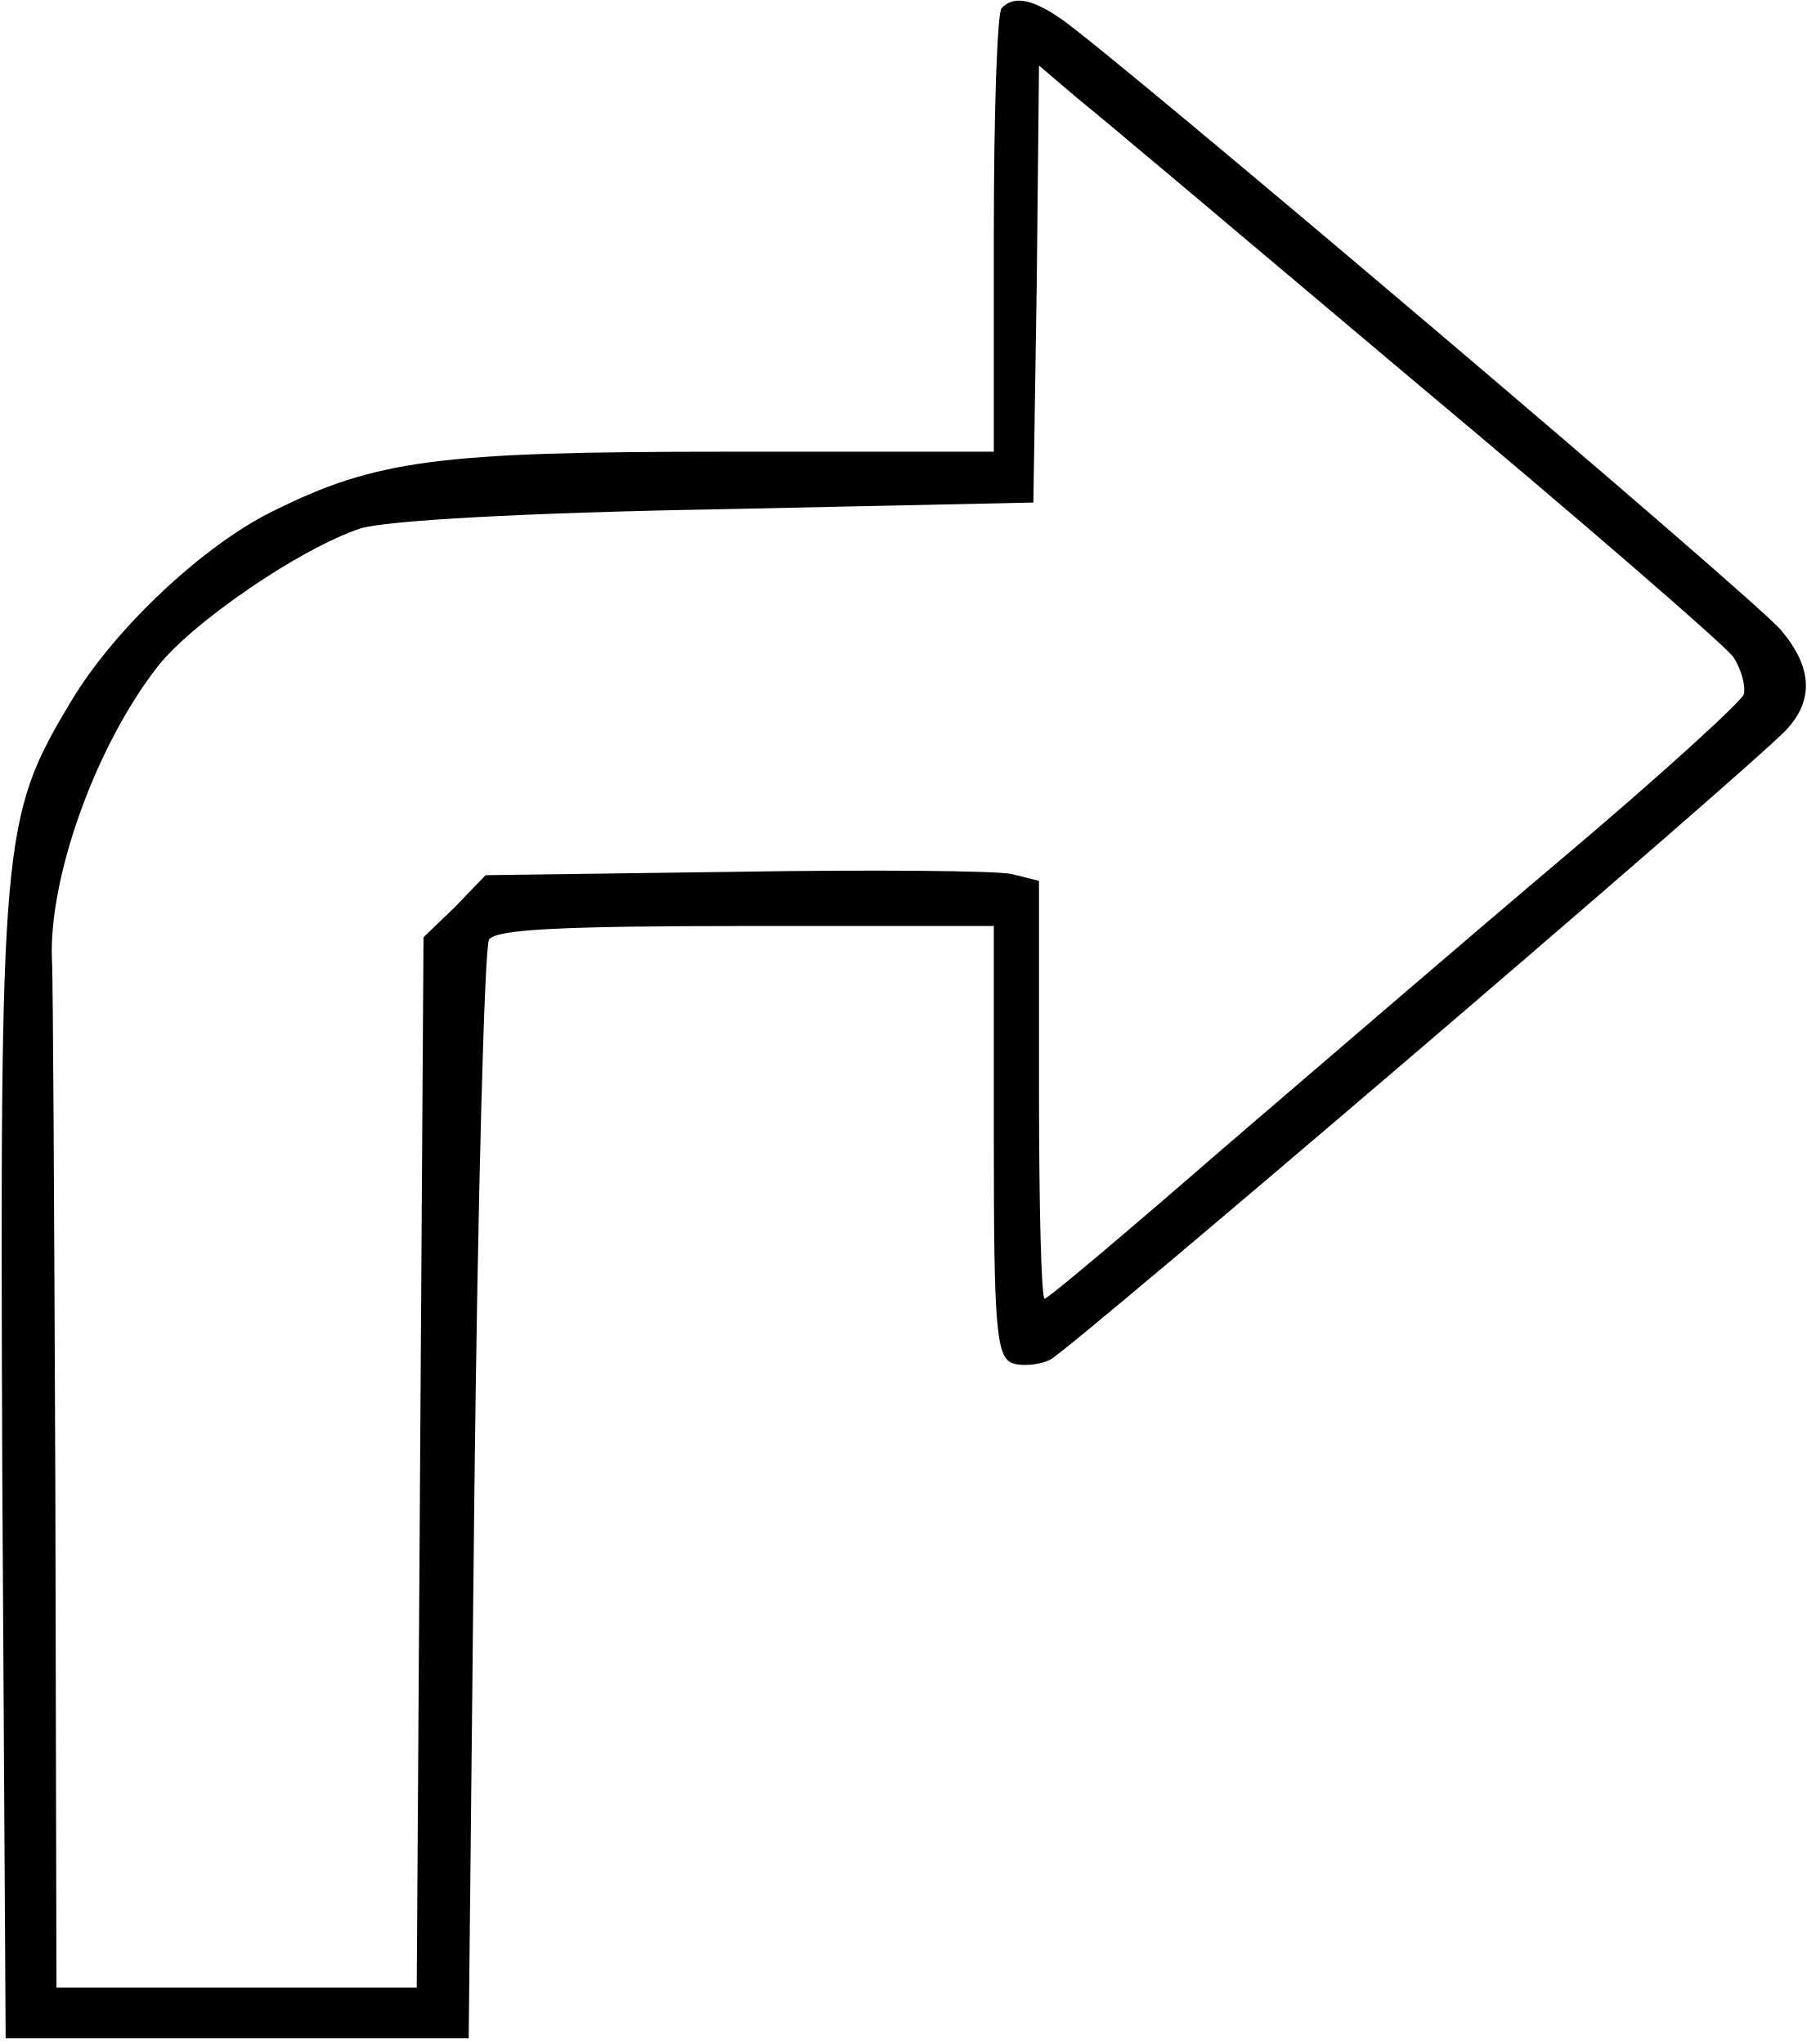
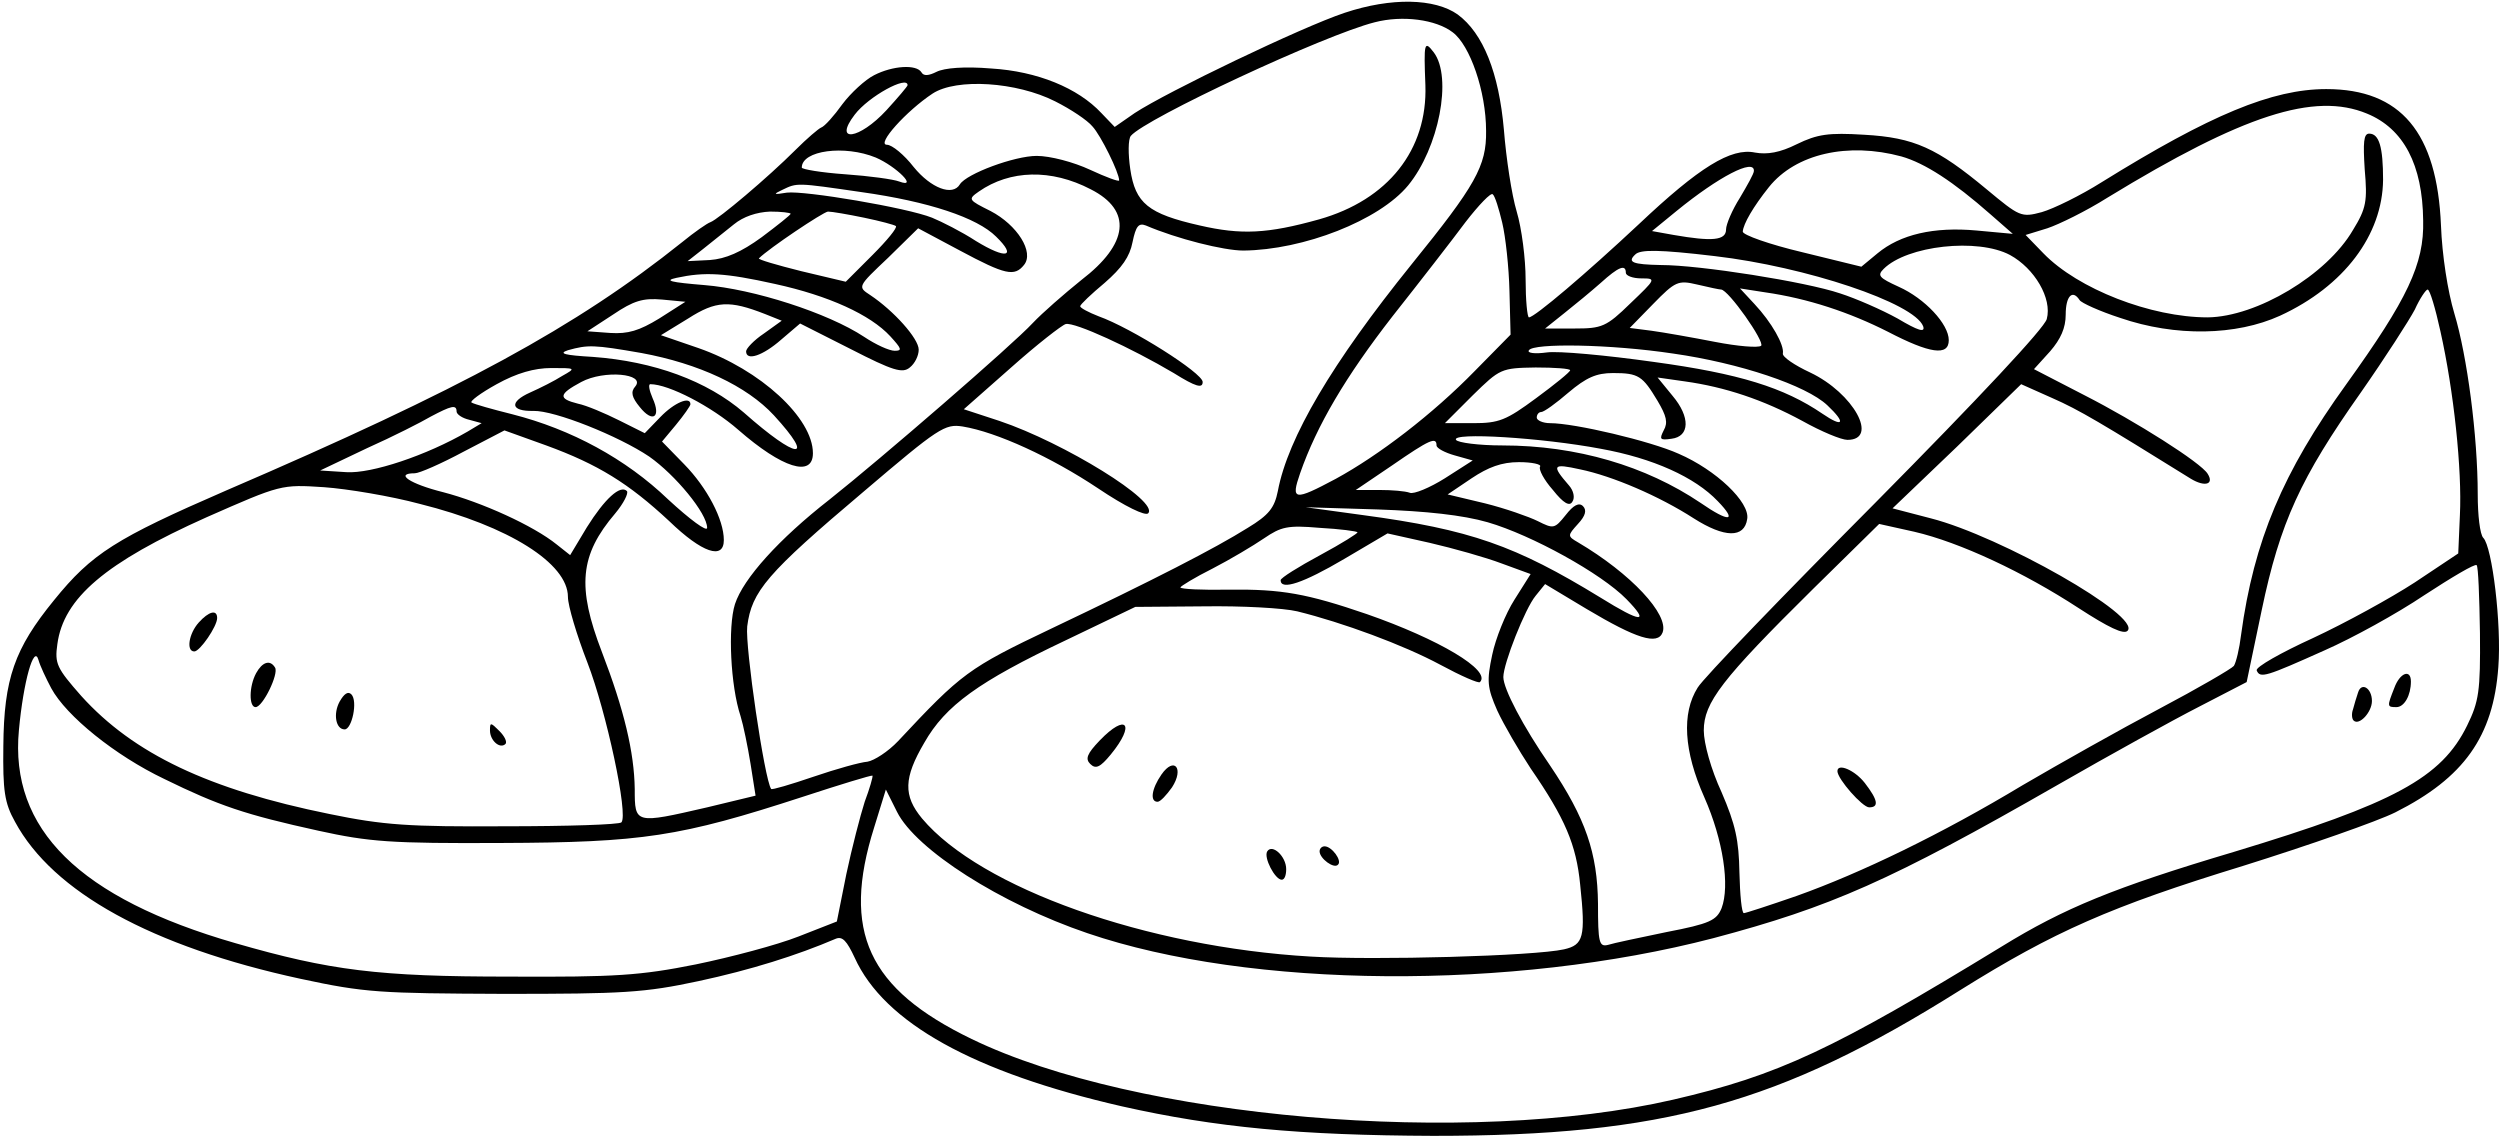
- <svg xmlns="http://www.w3.org/2000/svg" version="1.0" width="160pt" height="181pt" viewBox="0 0 160 181" preserveAspectRatio="xMidYMid meet">
-   <g transform="translate(0,181) scale(0.1,-0.1)" fill="#000000" stroke="none">
-     <path d="M887 1803 c-4 -3 -7 -93 -7 -200 l0 -193 -238 0 c-253 0 -309 -7 -401 -53 -61 -30 -140 -104 -178 -168 -62 -103 -63 -121 -61 -680 l3 -504 205 0 205 0 5 480 c3 264 9 486 13 493 6 9 63 12 228 12 l219 0 0 -190 c0 -163 2 -191 16 -197 8 -3 24 -2 34 3 18 9 617 521 652 558 24 26 23 55 -5 88 -21 26 -587 506 -637 541 -26 18 -42 21 -53 10z m367 -332 c147 -123 273 -232 281 -243 7 -11 11 -26 9 -33 -3 -7 -73 -71 -157 -142 -83 -70 -220 -188 -304 -260 -84 -73 -155 -133 -158 -133 -3 0 -5 83 -5 185 l0 185 -24 6 c-13 3 -123 4 -245 2 l-221 -3 -27 -28 -28 -27 -3 -465 -3 -465 -159 0 -160 0 -1 443 c-1 243 -2 453 -3 467 -3 72 38 188 93 259 30 39 126 105 180 123 22 7 145 14 316 17 l280 6 3 193 2 194 34 -29 c19 -15 154 -129 300 -252z" />
+ <svg xmlns="http://www.w3.org/2000/svg" version="1.0" width="449pt" height="204pt" viewBox="0 0 449 204" preserveAspectRatio="xMidYMid meet">
+   <g transform="translate(0,204) scale(0.1,-0.1)" fill="#000000" stroke="none">
+     <path d="M2415 2017 c-78 -26 -319 -142 -377 -180 l-36 -25 -24 25 c-42 45 -115 75 -198 80 -48 4 -84 1 -98 -6 -14 -7 -23 -8 -27 -1 -9 15 -52 12 -85 -5 -16 -8 -42 -32 -57 -52 -15 -21 -32 -40 -38 -42 -5 -2 -26 -20 -46 -40 -50 -50 -139 -125 -153 -130 -6 -2 -29 -18 -51 -36 -190 -152 -396 -264 -819 -446 -198 -86 -241 -113 -309 -197 -71 -87 -90 -141 -91 -262 -1 -80 2 -102 21 -136 68 -126 245 -224 513 -282 116 -25 142 -26 365 -27 215 0 252 2 350 23 93 20 176 46 246 76 12 5 20 -4 34 -34 53 -117 214 -206 480 -267 169 -38 319 -52 559 -53 413 0 621 57 947 262 168 105 270 150 508 223 118 37 241 80 273 96 123 62 176 136 185 261 6 76 -11 216 -27 232 -6 6 -10 41 -10 78 0 105 -19 249 -42 325 -12 40 -22 105 -24 158 -7 167 -72 245 -206 245 -97 0 -208 -46 -403 -167 -38 -24 -87 -48 -108 -54 -37 -10 -40 -8 -99 41 -89 74 -130 93 -220 98 -64 4 -84 1 -121 -17 -30 -15 -53 -19 -75 -15 -43 9 -100 -26 -209 -129 -94 -88 -187 -167 -197 -167 -3 0 -6 31 -6 68 0 37 -7 92 -16 122 -9 30 -19 96 -23 147 -9 102 -37 173 -83 207 -41 29 -119 31 -203 3z m194 -35 c31 -23 60 -106 60 -177 1 -63 -19 -98 -134 -240 -142 -176 -222 -311 -240 -407 -6 -30 -16 -43 -54 -66 -59 -37 -168 -93 -353 -181 -149 -71 -161 -80 -275 -202 -18 -19 -43 -35 -55 -37 -13 -1 -56 -13 -97 -27 -41 -14 -75 -24 -76 -22 -12 17 -47 256 -43 292 8 63 35 95 209 242 135 115 146 122 178 117 61 -10 159 -55 243 -111 49 -33 85 -50 90 -45 21 21 -151 127 -267 166 l-64 21 85 75 c46 41 91 76 98 78 16 4 118 -43 194 -88 40 -25 52 -28 52 -16 0 16 -128 97 -187 118 -18 7 -33 15 -33 18 0 3 20 22 44 42 31 27 45 47 50 73 6 29 11 35 24 30 56 -24 140 -45 175 -45 108 1 244 54 296 117 55 67 80 194 46 239 -17 22 -18 18 -15 -59 4 -116 -67 -206 -191 -241 -93 -26 -140 -28 -214 -11 -93 21 -116 40 -125 101 -4 27 -4 54 1 60 26 31 347 181 438 204 50 13 110 5 140 -18z m-979 -95 c0 -2 -17 -22 -38 -45 -49 -53 -96 -59 -57 -8 25 33 95 71 95 53z m265 -29 c28 -14 58 -34 67 -45 15 -16 48 -83 48 -97 0 -3 -24 6 -52 19 -30 14 -72 25 -96 25 -40 0 -126 -32 -138 -51 -13 -22 -52 -7 -83 31 -17 22 -39 40 -48 40 -20 0 35 61 82 92 43 28 151 21 220 -14z m2356 -22 c66 -27 100 -92 101 -192 2 -78 -28 -141 -138 -294 -114 -158 -166 -281 -189 -450 -3 -25 -9 -50 -13 -56 -4 -5 -64 -40 -134 -77 -70 -37 -180 -99 -245 -137 -146 -88 -291 -158 -406 -199 -49 -17 -92 -31 -95 -31 -4 0 -7 33 -8 73 -1 58 -7 86 -32 144 -19 41 -32 88 -32 111 0 50 32 92 196 254 l119 117 63 -14 c82 -19 197 -73 295 -137 54 -35 81 -48 88 -41 26 26 -228 170 -353 202 l-69 18 116 111 115 112 56 -25 c48 -21 88 -45 249 -145 25 -15 42 -10 30 9 -12 20 -129 94 -221 141 l-91 47 29 32 c19 22 28 42 28 66 0 33 12 46 25 26 3 -5 36 -20 73 -32 99 -34 208 -32 287 4 115 53 184 145 185 244 0 59 -7 83 -25 83 -10 0 -11 -16 -8 -64 5 -57 3 -70 -21 -109 -47 -81 -173 -156 -261 -157 -102 0 -233 51 -295 115 l-32 33 39 12 c21 7 70 31 108 55 244 149 372 190 466 151z m-2678 -79 c37 -16 77 -56 42 -43 -10 4 -54 10 -97 13 -43 3 -78 9 -78 12 0 31 77 41 133 18z m1842 2 c42 -12 93 -45 160 -104 l40 -35 -65 6 c-77 7 -137 -7 -178 -41 l-29 -24 -106 26 c-59 14 -107 31 -107 37 1 14 19 45 47 80 48 60 142 81 238 55z m-265 -26 c0 -5 -12 -26 -25 -48 -14 -22 -25 -48 -25 -57 0 -20 -25 -22 -94 -10 l-39 7 44 36 c76 62 140 95 139 72z m-1191 -33 c75 -38 68 -98 -17 -163 -31 -25 -70 -59 -87 -77 -36 -39 -273 -244 -365 -317 -91 -71 -155 -142 -170 -188 -13 -41 -8 -147 10 -201 5 -16 13 -55 18 -86 l9 -57 -87 -21 c-130 -30 -130 -30 -130 33 -1 66 -19 142 -59 246 -45 117 -40 174 24 249 15 18 24 36 21 40 -12 12 -40 -14 -72 -65 l-30 -50 -24 19 c-42 34 -135 76 -204 94 -60 15 -88 34 -51 34 8 0 47 17 88 39 l73 38 75 -27 c93 -34 148 -68 221 -136 59 -57 98 -70 98 -34 0 37 -30 94 -71 136 l-40 41 25 30 c14 17 26 34 26 37 0 15 -29 3 -54 -23 l-28 -29 -46 23 c-26 13 -59 27 -74 30 -36 9 -35 17 6 39 41 22 116 15 97 -8 -9 -10 -6 -20 8 -37 23 -29 39 -19 23 16 -6 14 -8 25 -4 25 33 0 110 -40 158 -82 79 -69 134 -86 134 -42 0 63 -94 150 -206 189 l-67 23 49 30 c50 32 74 33 138 8 l30 -12 -32 -23 c-18 -12 -32 -27 -32 -32 0 -18 30 -8 63 21 l34 29 91 -46 c76 -39 93 -44 106 -33 9 7 16 21 16 32 0 20 -45 70 -87 98 -23 15 -23 15 32 67 l54 53 75 -40 c82 -44 98 -47 115 -26 19 23 -12 72 -60 97 -40 20 -41 21 -21 35 56 39 130 41 201 4z m-412 -5 c121 -17 208 -46 242 -80 38 -37 18 -41 -36 -8 -26 17 -62 35 -79 42 -45 18 -229 49 -261 45 -24 -4 -25 -3 -8 5 27 13 25 13 142 -4z m1151 -55 c6 -25 12 -80 13 -123 l2 -78 -64 -65 c-76 -78 -173 -152 -250 -194 -75 -40 -81 -39 -64 10 30 86 82 174 166 282 49 62 108 138 131 169 24 31 46 54 49 50 4 -3 11 -26 17 -51z m-1278 16 c0 -2 -24 -21 -52 -42 -37 -27 -65 -39 -93 -41 l-40 -2 28 22 c15 12 40 32 55 44 17 14 41 22 65 23 20 0 37 -2 37 -4z m132 -7 c29 -6 55 -13 57 -15 3 -3 -16 -26 -42 -52 l-48 -48 -80 19 c-44 11 -78 21 -76 23 18 18 115 83 124 84 7 0 36 -5 65 -11z m2058 -67 c44 -24 76 -78 66 -115 -4 -16 -121 -141 -307 -329 -166 -167 -310 -316 -320 -333 -29 -46 -25 -114 12 -197 34 -77 46 -159 31 -199 -9 -22 -21 -28 -99 -43 -48 -10 -96 -20 -105 -23 -16 -4 -18 4 -18 74 -1 91 -22 153 -86 248 -49 71 -84 138 -84 159 0 24 39 123 58 146 l17 21 75 -45 c89 -53 127 -65 136 -42 12 32 -57 106 -152 162 -19 11 -19 12 0 33 14 15 16 25 9 32 -7 7 -17 2 -31 -16 -20 -25 -22 -25 -50 -11 -16 8 -59 23 -95 32 l-67 16 43 29 c30 20 54 29 85 29 24 0 41 -4 38 -8 -3 -5 7 -24 23 -42 19 -24 30 -30 35 -21 5 7 2 20 -6 29 -32 37 -30 40 20 29 58 -12 142 -48 204 -88 55 -35 91 -36 96 -1 5 30 -56 88 -123 117 -51 23 -187 55 -231 55 -13 0 -24 5 -24 10 0 6 4 10 8 10 5 0 27 16 49 35 32 27 50 35 80 35 46 0 53 -5 80 -50 16 -27 19 -39 11 -53 -8 -16 -7 -18 14 -15 33 4 34 39 2 77 l-27 33 49 -7 c72 -10 141 -33 211 -71 34 -19 70 -34 81 -34 57 0 11 84 -67 121 -28 13 -50 28 -49 34 3 15 -20 56 -51 89 l-26 28 45 -7 c77 -11 152 -36 221 -71 75 -39 109 -44 109 -15 0 29 -43 75 -90 96 -35 16 -39 20 -27 32 42 42 169 56 227 25z m-530 -2 c163 -19 358 -84 374 -126 4 -12 -9 -8 -46 14 -29 16 -75 36 -103 45 -62 21 -252 51 -322 51 -51 1 -61 5 -46 19 9 9 42 9 143 -3z m-160 -30 c0 -5 12 -10 28 -10 27 0 26 -1 -20 -45 -43 -42 -51 -45 -100 -45 l-53 0 35 28 c19 15 48 39 65 54 32 29 45 34 45 18z m-1528 -20 c96 -21 171 -55 207 -94 20 -22 22 -26 8 -26 -10 0 -34 11 -55 25 -65 43 -199 86 -287 93 -61 5 -73 8 -50 13 51 11 87 9 177 -11z m1699 -10 c13 0 79 -94 72 -101 -5 -4 -42 -1 -83 7 -41 8 -92 17 -114 20 l-39 5 42 43 c40 41 45 43 79 35 21 -5 40 -9 43 -9z m1292 -75 c24 -107 39 -249 35 -330 l-3 -69 -78 -52 c-43 -28 -125 -73 -183 -100 -57 -26 -103 -52 -101 -58 6 -15 17 -11 122 36 50 22 130 66 179 99 49 32 91 57 94 54 3 -2 5 -57 6 -122 1 -105 -2 -123 -23 -166 -46 -94 -131 -140 -419 -227 -215 -64 -305 -101 -417 -170 -303 -185 -400 -231 -590 -275 -368 -85 -965 -34 -1260 109 -186 90 -234 193 -175 380 l21 68 20 -40 c34 -68 186 -165 342 -218 293 -100 763 -103 1124 -9 211 56 318 103 618 275 94 54 208 117 255 141 l85 44 27 129 c33 158 70 238 178 391 44 63 87 130 97 149 9 20 20 36 23 36 4 0 14 -34 23 -75z m-3199 23 c-36 -22 -56 -28 -88 -26 l-41 3 46 30 c37 25 54 30 88 27 l42 -4 -47 -30z m-32 -62 c103 -19 189 -59 238 -112 76 -83 42 -80 -54 5 -66 57 -162 92 -271 100 -51 3 -63 6 -45 12 36 10 46 10 132 -5z m1853 -1 c119 -17 239 -57 277 -93 34 -32 29 -41 -9 -15 -69 47 -149 72 -303 93 -85 12 -172 20 -192 17 -22 -3 -36 -1 -32 4 8 13 146 11 259 -6z m-1995 -40 c-14 -9 -40 -22 -58 -30 -38 -17 -35 -34 6 -33 38 1 153 -45 208 -82 47 -33 104 -102 104 -128 0 -8 -31 15 -70 51 -76 73 -174 126 -280 153 -36 9 -68 18 -73 21 -4 2 16 17 45 33 36 20 68 29 98 29 44 0 45 0 20 -14z m1810 10 c0 -3 -27 -25 -61 -50 -54 -40 -67 -45 -113 -45 l-51 0 50 50 c49 48 51 49 113 50 34 0 62 -2 62 -5z m-2000 -74 c0 -5 10 -12 23 -15 l22 -6 -25 -15 c-74 -43 -173 -76 -218 -73 l-47 3 84 40 c47 21 98 47 115 57 36 19 46 22 46 9z m2055 -67 c94 -17 169 -51 210 -94 36 -37 21 -39 -31 -3 -98 66 -222 103 -356 103 -42 0 -80 5 -83 10 -9 14 154 4 260 -16z m-295 6 c0 -5 15 -13 33 -18 l32 -9 -50 -32 c-27 -17 -56 -29 -63 -26 -8 3 -32 5 -55 5 l-42 0 65 44 c68 47 80 52 80 36z m-1826 -105 c160 -40 266 -107 266 -167 0 -16 16 -69 35 -118 34 -88 74 -274 61 -287 -4 -4 -97 -7 -209 -7 -173 -1 -218 2 -315 22 -217 44 -352 108 -446 212 -44 50 -48 58 -43 93 11 83 87 147 268 228 134 59 134 59 211 54 42 -3 120 -16 172 -30z m1918 -33 c79 -23 204 -92 249 -138 43 -44 27 -43 -47 3 -152 93 -233 122 -427 148 l-102 14 130 -4 c86 -3 152 -10 197 -23z m-234 -18 c2 -1 -28 -20 -67 -41 -39 -21 -71 -41 -71 -45 0 -19 41 -5 114 38 l78 46 76 -17 c43 -10 100 -26 129 -37 l52 -19 -29 -46 c-16 -25 -34 -70 -40 -99 -10 -47 -9 -59 9 -100 12 -26 39 -72 60 -104 62 -90 82 -137 89 -209 10 -94 6 -108 -29 -116 -53 -12 -341 -20 -455 -13 -294 17 -593 123 -698 248 -34 41 -33 73 4 136 38 67 98 110 254 184 l125 60 123 1 c68 1 143 -3 168 -9 81 -20 190 -60 257 -96 37 -20 69 -34 71 -31 21 21 -74 77 -203 122 -108 37 -153 45 -247 44 -49 -1 -88 1 -88 4 0 2 26 18 58 34 31 16 73 41 92 54 31 21 42 24 100 19 36 -2 67 -6 68 -8z m-2346 -280 c27 -50 115 -121 203 -163 98 -48 145 -64 277 -93 91 -20 130 -23 328 -22 254 1 321 11 542 83 67 22 123 39 125 38 1 -2 -5 -23 -14 -47 -8 -25 -23 -83 -33 -130 l-17 -85 -69 -27 c-38 -15 -121 -37 -184 -50 -100 -20 -144 -23 -335 -22 -236 0 -322 11 -492 60 -281 81 -406 205 -389 383 8 87 27 154 35 126 3 -11 14 -34 23 -51z" />
+     <path d="M3300 655 c0 -14 45 -65 57 -65 18 0 16 13 -8 44 -18 23 -49 36 -49 21z" />
+     <path d="M4300 804 c-13 -33 -13 -34 4 -34 14 0 26 21 26 46 0 23 -20 16 -30 -12z" />
+     <path d="M4235 796 c-3 -9 -7 -22 -9 -30 -3 -8 -2 -17 1 -20 10 -10 33 15 33 35 0 23 -19 35 -25 15z" />
+     <path d="M357 922 c-18 -20 -23 -52 -8 -52 10 0 41 45 41 60 0 16 -15 12 -33 -8z" />
+     <path d="M460 831 c-13 -24 -13 -61 -1 -61 13 0 42 60 35 71 -9 15 -23 10 -34 -10z" />
+     <path d="M610 780 c-12 -22 -7 -50 9 -50 13 0 24 51 12 63 -6 6 -13 1 -21 -13z" />
+     <path d="M880 728 c0 -18 18 -34 28 -24 3 4 -2 14 -11 23 -16 16 -17 16 -17 1z" />
+     <path d="M1975 710 c-23 -24 -26 -33 -17 -42 10 -10 18 -6 37 17 45 55 28 75 -20 25z" />
+     <path d="M2086 649 c-18 -26 -21 -49 -7 -49 5 0 16 12 26 26 22 34 4 56 -19 23z" />
+     <path d="M2276 511 c-7 -11 14 -51 26 -51 5 0 8 8 8 19 0 23 -25 46 -34 32z" />
+     <path d="M2370 511 c0 -13 26 -32 33 -24 8 7 -11 33 -24 33 -5 0 -9 -4 -9 -9z" />
  </g>
</svg>
